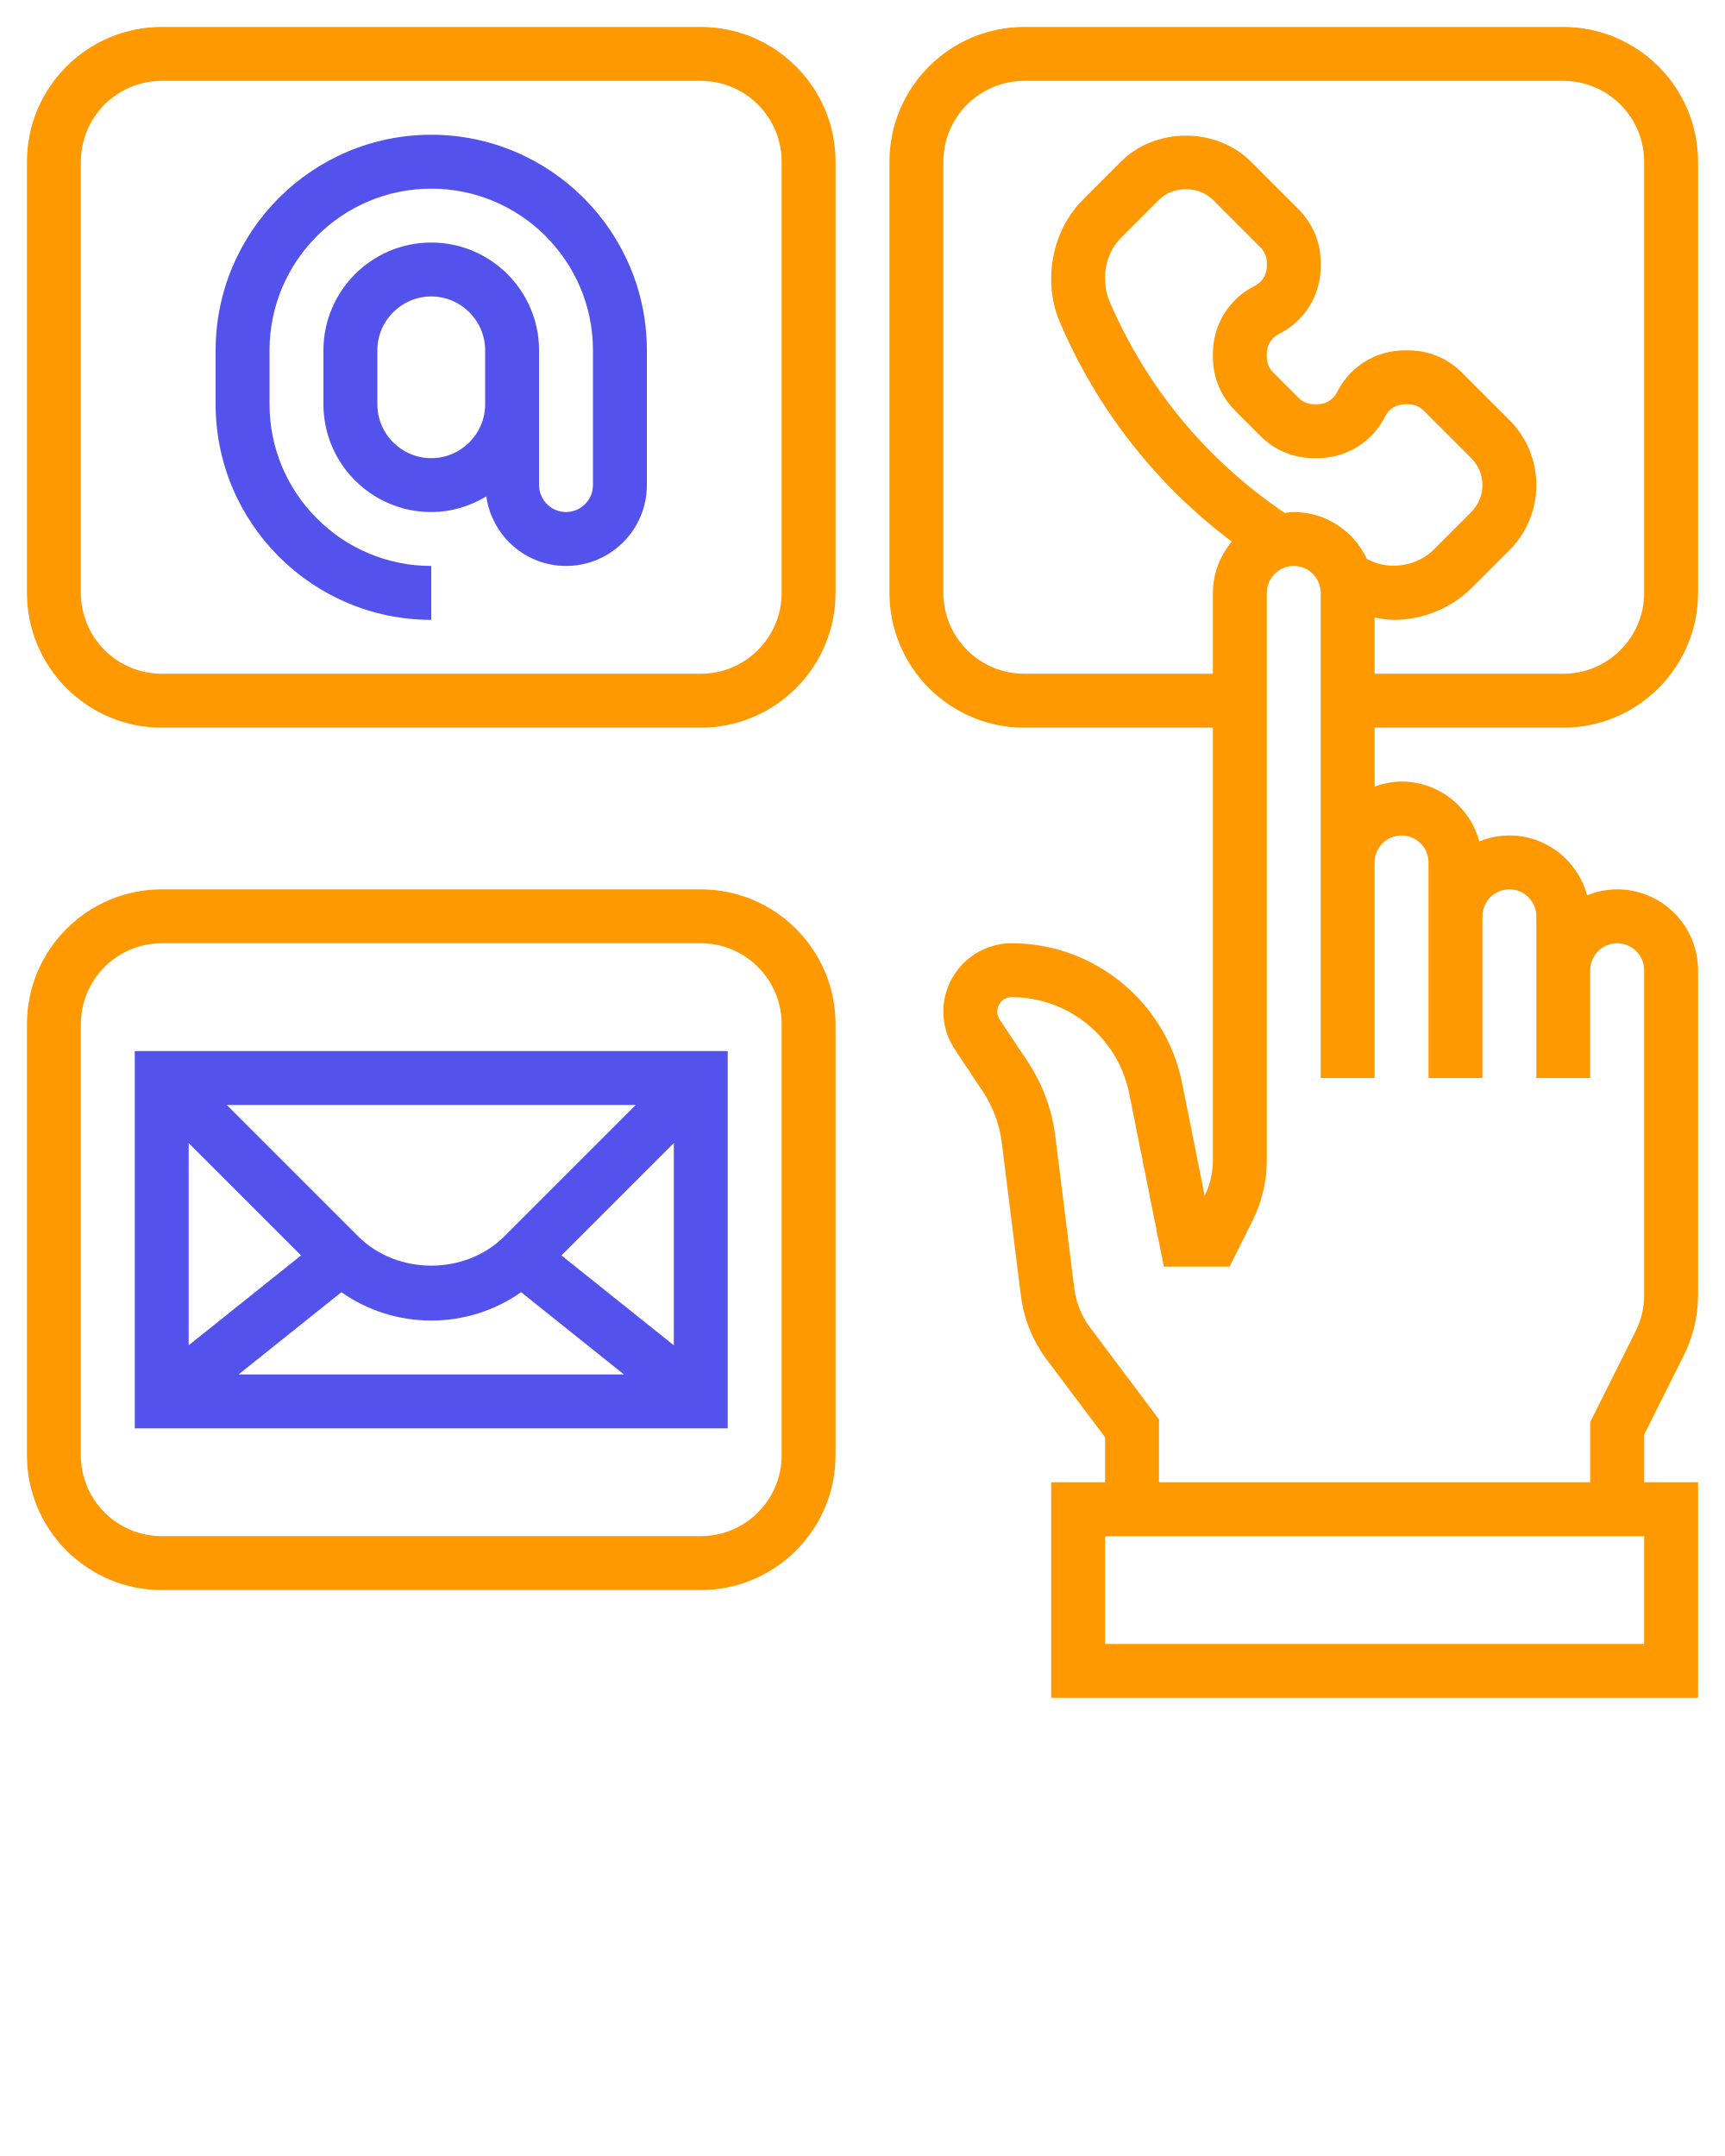
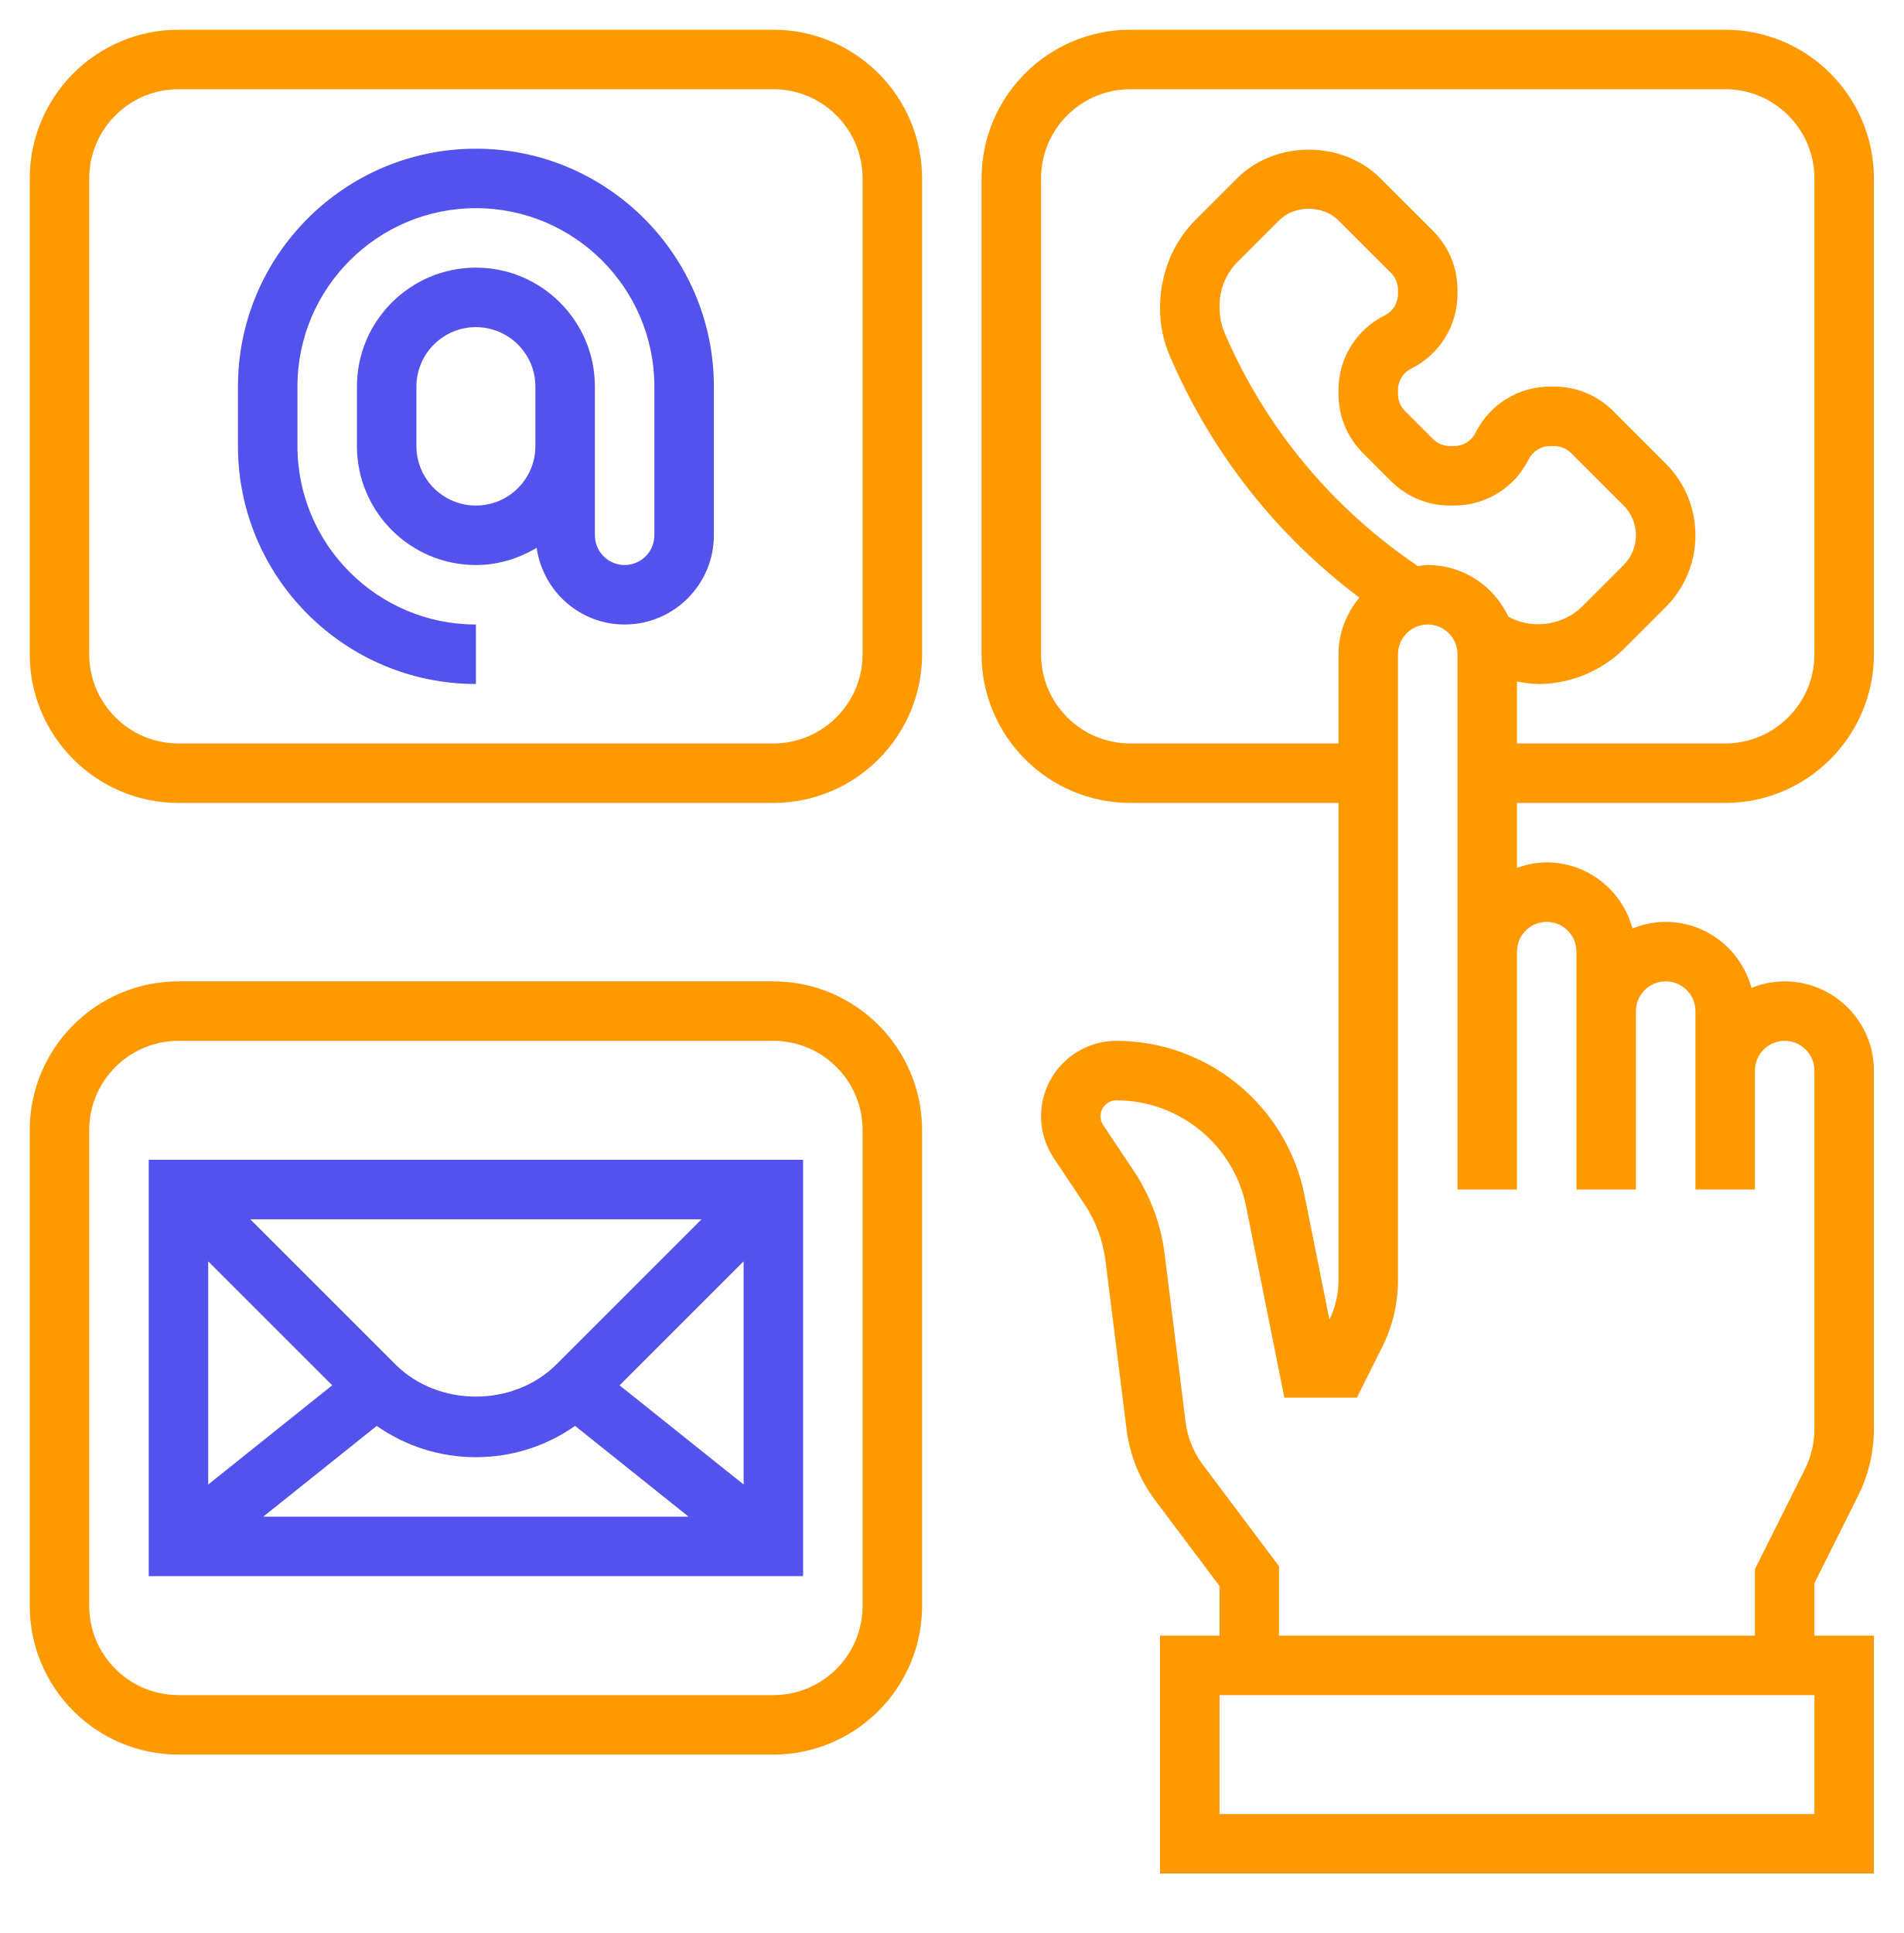
- <svg xmlns="http://www.w3.org/2000/svg" version="1.1" x="0px" y="0px" viewBox="0 0 64 80" style="enable-background:new 0 0 64 64;" xml:space="preserve">
+ <svg xmlns="http://www.w3.org/2000/svg" version="1.1" x="0px" y="0px" viewBox="0 0 64 65" style="enable-background:new 0 0 64 64;" xml:space="preserve">
  <g>
    <path style="fill:#ff9902" d="M58,27c2.757,0,5-2.243,5-5V6c0-2.757-2.243-5-5-5H38c-2.757,0-5,2.243-5,5v16c0,2.757,2.243,5,5,5h7v16.056   c0,0.455-0.105,0.91-0.305,1.318l-0.839-4.192C43.256,37.18,40.598,35,37.535,35C36.137,35,35,36.138,35,37.535   c0,0.502,0.147,0.988,0.426,1.406l1.029,1.544c0.381,0.571,0.627,1.233,0.712,1.914l0.708,5.671   c0.108,0.862,0.44,1.685,0.961,2.379L41,53.333V55h-2v8h24v-8h-2v-1.764l1.472-2.944C62.817,49.602,63,48.828,63,48.056V36   c0-1.654-1.346-3-3-3c-0.395,0-0.77,0.081-1.116,0.22C58.539,31.945,57.383,31,56,31c-0.395,0-0.77,0.081-1.116,0.22   C54.539,29.945,53.383,29,52,29c-0.352,0-0.686,0.072-1,0.184V27H58z M38,25c-1.654,0-3-1.346-3-3V6c0-1.654,1.346-3,3-3h20   c1.654,0,3,1.346,3,3v16c0,1.654-1.346,3-3,3h-7v-2.085C51.24,22.959,51.482,23,51.726,23c1.073,0,2.123-0.435,2.882-1.194   L56,20.414c0.645-0.645,1-1.502,1-2.414s-0.355-1.77-1-2.414l-1.763-1.763C53.707,13.292,53.001,13,52.25,13h-0.132   c-1.07,0-2.033,0.595-2.512,1.553C49.468,14.829,49.19,15,48.882,15H48.75c-0.216,0-0.419-0.084-0.572-0.237l-0.94-0.94   C47.084,13.67,47,13.467,47,13.25v-0.132c0-0.309,0.171-0.586,0.447-0.724C48.405,11.915,49,10.952,49,9.882V9.75   c0-0.75-0.292-1.456-0.823-1.986L46.414,6c-1.289-1.29-3.539-1.29-4.828,0l-1.392,1.392C39.435,8.151,39,9.201,39,10.369   c0,0.555,0.111,1.095,0.33,1.605c1.388,3.238,3.576,6.02,6.371,8.122C45.27,20.616,45,21.274,45,22v3H38z M47.668,19.034   c-2.88-1.944-5.128-4.645-6.5-7.848C41.057,10.927,41,10.651,41,10.274c0-0.546,0.222-1.082,0.608-1.468L43,7.414   c0.526-0.526,1.474-0.526,2,0l1.763,1.763C46.916,9.33,47,9.533,47,9.75v0.132c0,0.309-0.171,0.586-0.447,0.724   C45.595,11.085,45,12.048,45,13.118v0.132c0,0.75,0.292,1.456,0.823,1.986l0.94,0.94C47.293,16.708,47.999,17,48.75,17h0.132   c1.07,0,2.033-0.595,2.512-1.553C51.532,15.171,51.81,15,52.118,15h0.132c0.216,0,0.419,0.084,0.572,0.237L54.586,17   C54.849,17.263,55,17.628,55,18s-0.151,0.737-0.414,1l-1.392,1.392c-0.613,0.613-1.621,0.777-2.396,0.389l-0.086-0.043   C50.234,19.715,49.202,19,48,19C47.886,19,47.778,19.021,47.668,19.034z M61,61H41v-4h20V61z M52,31c0.551,0,1,0.449,1,1v2v6h2v-6   c0-0.552,0.449-1,1-1s1,0.448,1,1v2v4h2v-4c0-0.552,0.449-1,1-1s1,0.448,1,1v12.056c0,0.463-0.109,0.928-0.317,1.342L59,52.764V55   H43v-2.333l-2.563-3.417c-0.312-0.417-0.512-0.911-0.577-1.428l-0.708-5.671c-0.124-0.988-0.481-1.948-1.033-2.775l-1.029-1.544   c-0.059-0.088-0.09-0.19-0.09-0.297C37,37.24,37.24,37,37.535,37c2.112,0,3.946,1.503,4.36,3.574L43.18,47h2.438l0.854-1.708   C46.817,44.602,47,43.828,47,43.056V22c0-0.551,0.449-1,1-1s1,0.449,1,1v10v8h2v-8C51,31.449,51.449,31,52,31z" />
    <path style="fill:#ff9902" d="M26,33H6c-2.757,0-5,2.243-5,5v16c0,2.757,2.243,5,5,5h20c2.757,0,5-2.243,5-5V38C31,35.243,28.757,33,26,33z M29,54   c0,1.654-1.346,3-3,3H6c-1.654,0-3-1.346-3-3V38c0-1.654,1.346-3,3-3h20c1.654,0,3,1.346,3,3V54z" />
    <path style="fill:#ff9902" d="M26,1H6C3.243,1,1,3.243,1,6v16c0,2.757,2.243,5,5,5h20c2.757,0,5-2.243,5-5V6C31,3.243,28.757,1,26,1z M29,22   c0,1.654-1.346,3-3,3H6c-1.654,0-3-1.346-3-3V6c0-1.654,1.346-3,3-3h20c1.654,0,3,1.346,3,3V22z" />
    <path style="fill:rgba(83, 82, 237, 1)" d="M16,5c-4.411,0-8,3.589-8,8v2c0,4.411,3.589,8,8,8v-2c-3.309,0-6-2.691-6-6v-2c0-3.309,2.691-6,6-6s6,2.691,6,6v5   c0,0.551-0.449,1-1,1s-1-0.449-1-1v-3v-1v-1c0-2.206-1.794-4-4-4s-4,1.794-4,4v2c0,2.206,1.794,4,4,4   c0.749,0,1.442-0.22,2.042-0.58C18.249,19.875,19.49,21,21,21c1.654,0,3-1.346,3-3v-5C24,8.589,20.411,5,16,5z M16,17   c-1.103,0-2-0.897-2-2v-2c0-1.103,0.897-2,2-2s2,0.897,2,2v1v1C18,16.103,17.103,17,16,17z" />
    <path style="fill:rgba(83, 82, 237, 1)" d="M5,53h22V39H5V53z M12.666,47.948C13.637,48.629,14.789,49,16,49c1.211,0,2.363-0.371,3.334-1.052L23.149,51H8.851   L12.666,47.948z M20.83,46.584l4.17-4.17v7.505L20.83,46.584z M18.707,45.879c-1.446,1.445-3.968,1.445-5.414,0L8.414,41h15.172   L18.707,45.879z M11.169,46.583L7,49.919v-7.505L11.169,46.583z" />
  </g>
</svg>
